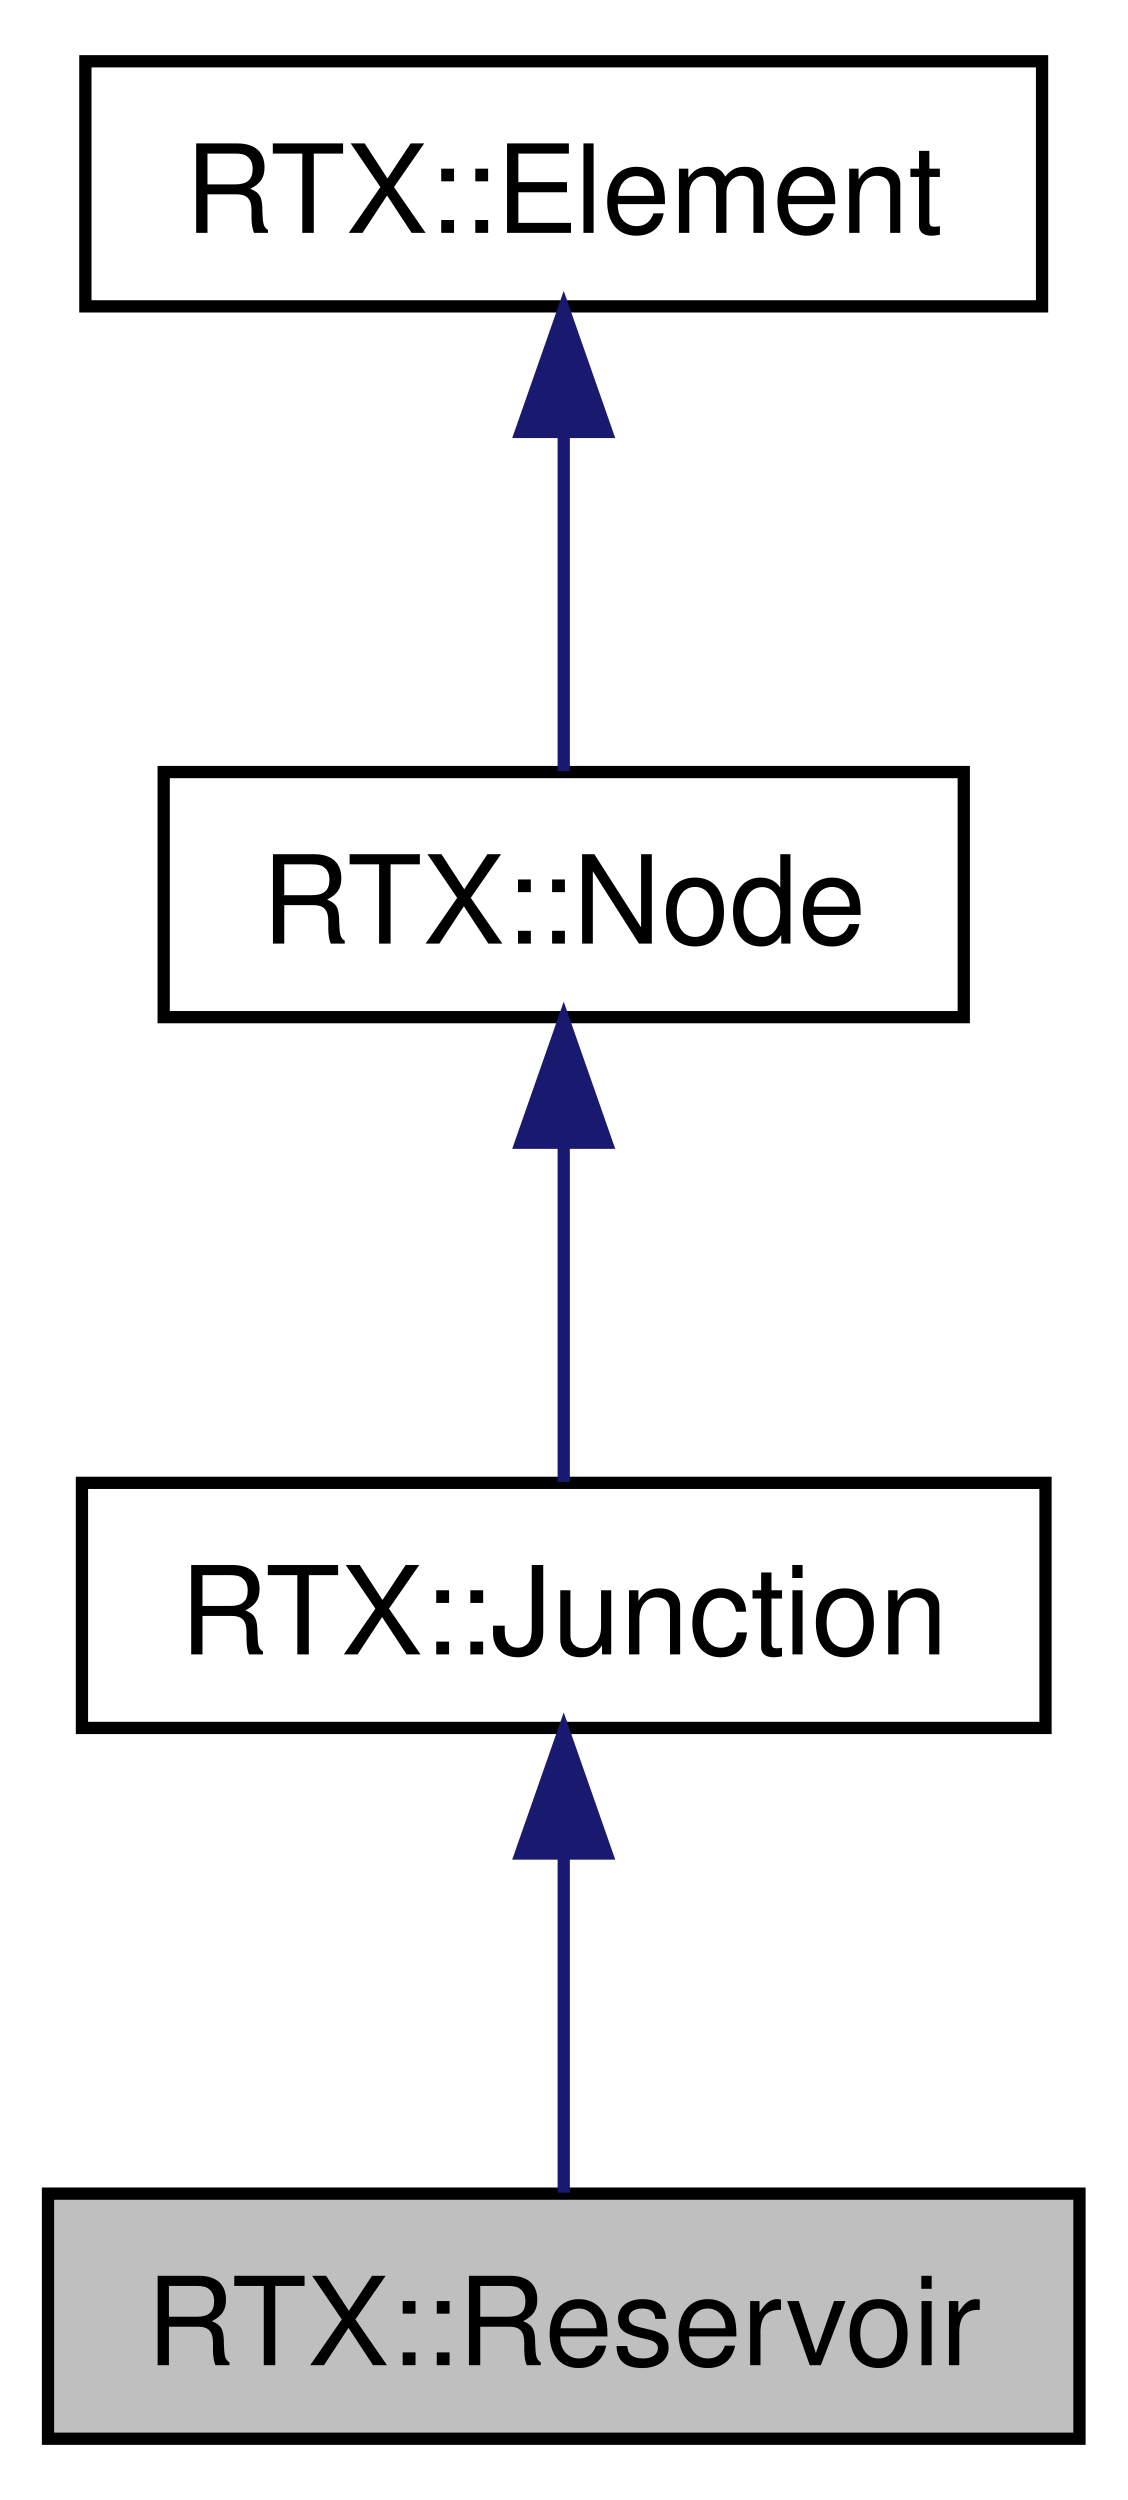
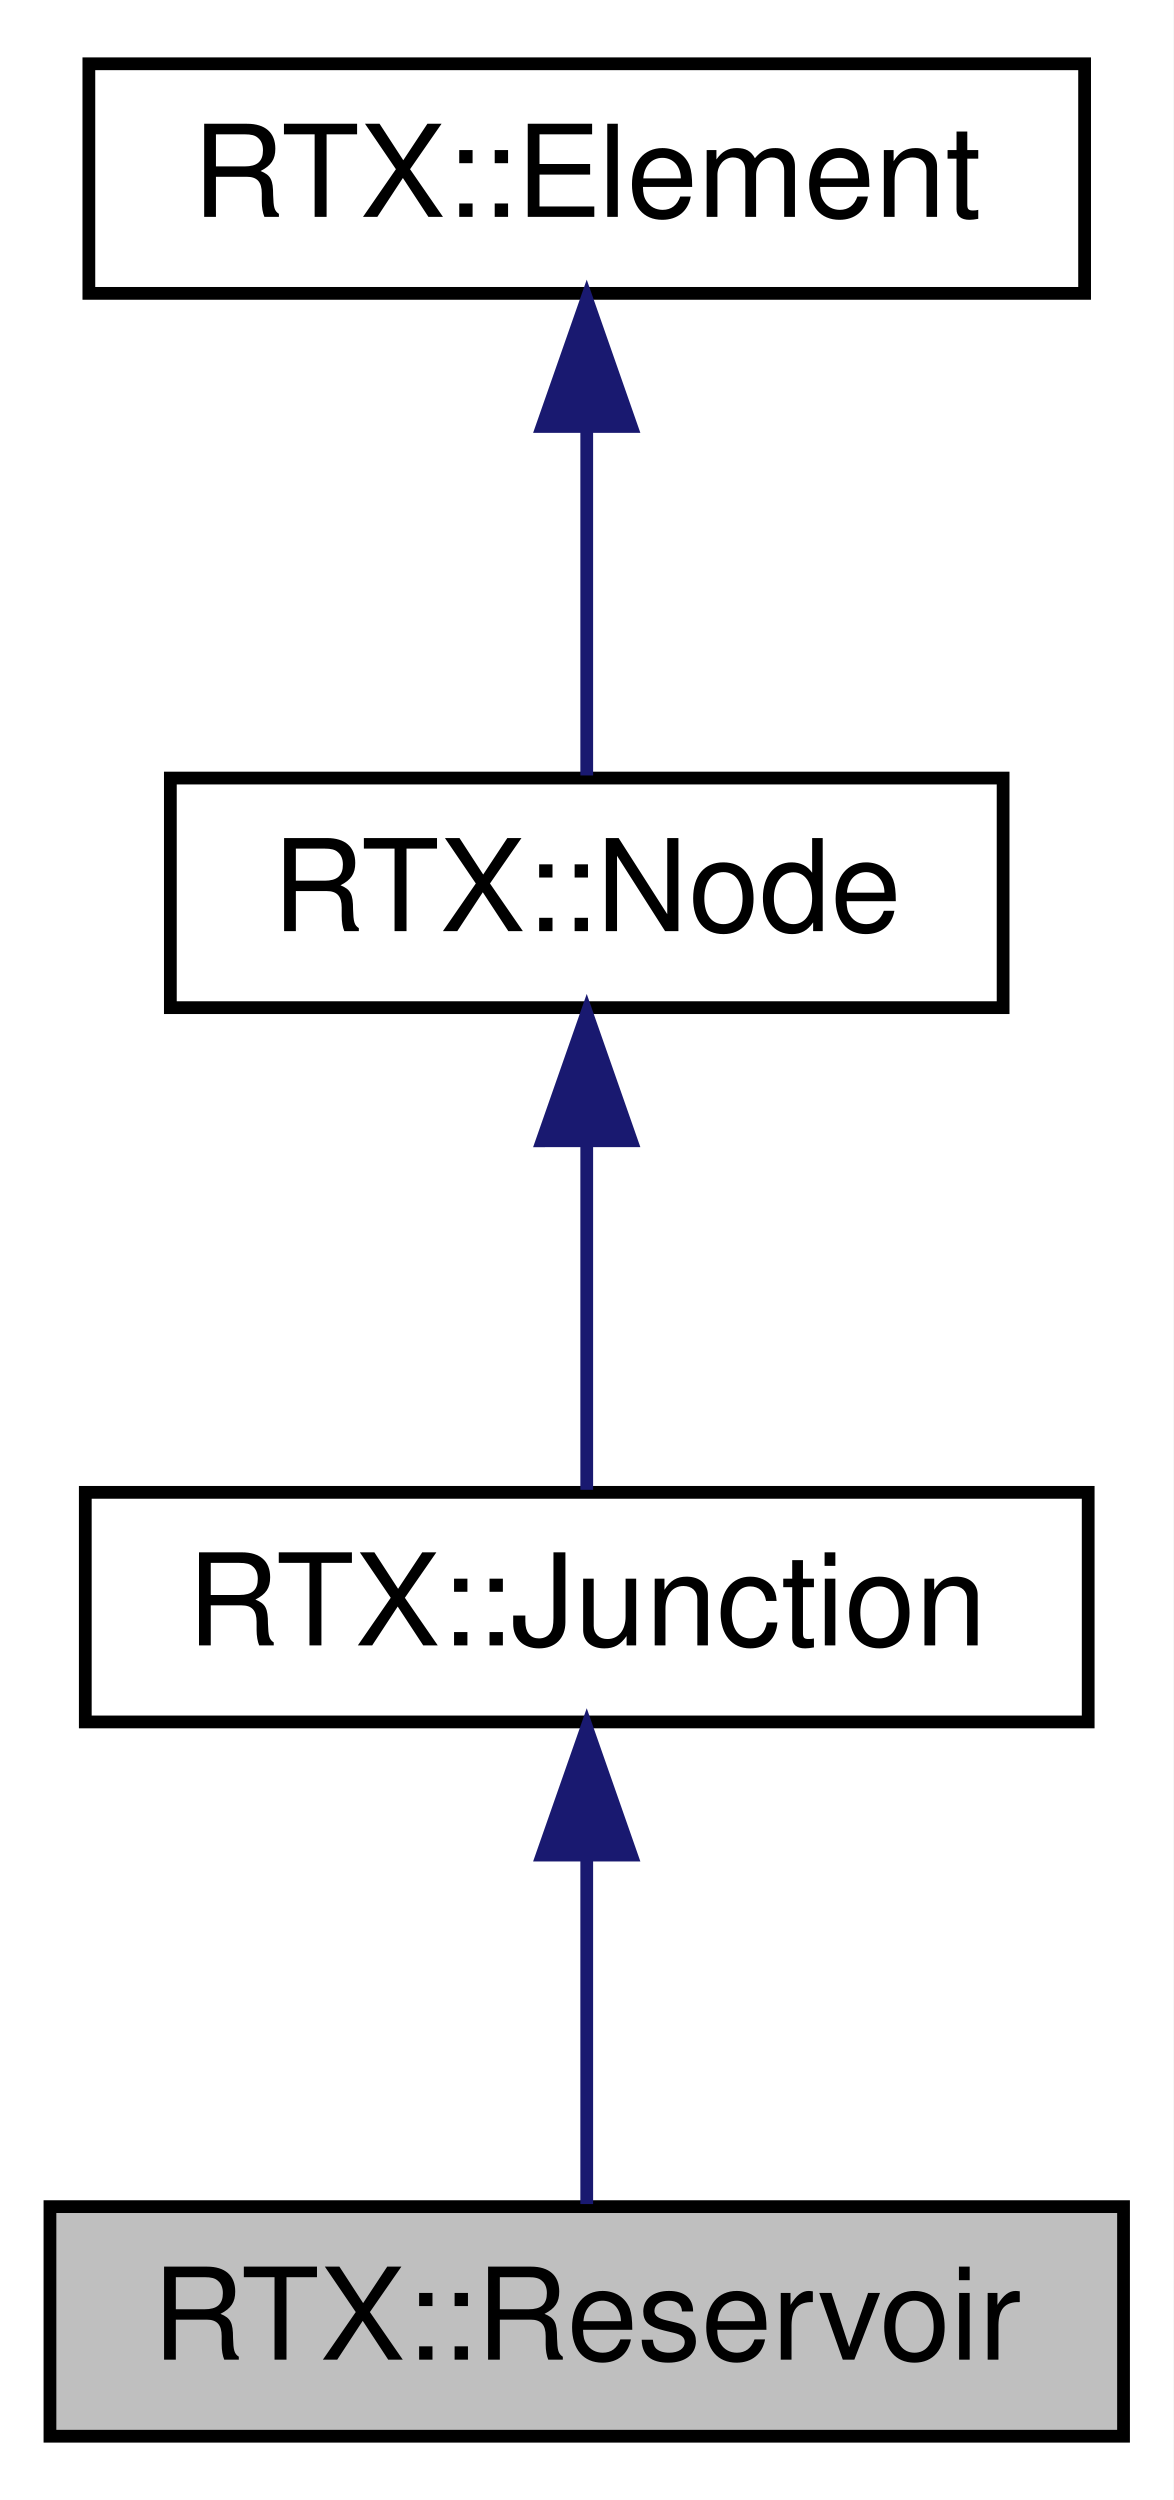
- <svg xmlns="http://www.w3.org/2000/svg" xmlns:xlink="http://www.w3.org/1999/xlink" width="92pt" height="204pt" viewBox="0.00 0.00 92.00 204.00">
-   <g id="graph1" class="graph" transform="scale(1 1) rotate(0) translate(4 200)">
-     <polygon fill="white" stroke="white" points="-4,5 -4,-200 89,-200 89,5 -4,5" />
+ <svg xmlns="http://www.w3.org/2000/svg" xmlns:xlink="http://www.w3.org/1999/xlink" width="92pt" height="196pt" viewBox="0.00 0.00 92.00 196.00">
+   <g id="graph0" class="graph" transform="scale(1 1) rotate(0) translate(4 192)">
+     <polygon fill="white" stroke="none" points="-4,4 -4,-192 88,-192 88,4 -4,4" />
    <g id="node1" class="node">
-       <polygon fill="#bfbfbf" stroke="black" points="-0.084,-1 -0.084,-21 84.085,-21 84.085,-1 -0.084,-1" />
+       <polygon fill="#bfbfbf" stroke="black" points="-0.084,-1 -0.084,-19 84.085,-19 84.085,-1 -0.084,-1" />
      <text text-anchor="middle" x="42" y="-7" font-family="Helvetica,sans-Serif" font-size="10.00">RTX::Reservoir</text>
    </g>
    <g id="node2" class="node">
-       <a xlink:href="class_r_t_x_1_1_junction.html" target="_top" xlink:title="Junction Class.">
-         <polygon fill="white" stroke="black" points="2.687,-59 2.687,-79 81.314,-79 81.314,-59 2.687,-59" />
-         <text text-anchor="middle" x="42" y="-65" font-family="Helvetica,sans-Serif" font-size="10.00">RTX::Junction</text>
-       </a>
+       <g id="a_node2">
+         <a xlink:href="class_r_t_x_1_1_junction.html" target="_top" xlink:title="Junction Class. ">
+           <polygon fill="white" stroke="black" points="2.687,-57 2.687,-75 81.314,-75 81.314,-57 2.687,-57" />
+           <text text-anchor="middle" x="42" y="-63" font-family="Helvetica,sans-Serif" font-size="10.00">RTX::Junction</text>
+         </a>
+       </g>
+     </g>
+     <g id="edge1" class="edge">
+       <path fill="none" stroke="midnightblue" d="M42,-46.329C42,-37.077 42,-26.38 42,-19.201" />
+       <polygon fill="midnightblue" stroke="midnightblue" points="38.5,-46.562 42,-56.562 45.5,-46.562 38.5,-46.562" />
+     </g>
+     <g id="node3" class="node">
+       <g id="a_node3">
+         <a xlink:href="class_r_t_x_1_1_node.html" target="_top" xlink:title="Node Class. ">
+           <polygon fill="white" stroke="black" points="9.356,-113 9.356,-131 74.644,-131 74.644,-113 9.356,-113" />
+           <text text-anchor="middle" x="42" y="-119" font-family="Helvetica,sans-Serif" font-size="10.00">RTX::Node</text>
+         </a>
+       </g>
    </g>
    <g id="edge2" class="edge">
-       <path fill="none" stroke="midnightblue" d="M42,-48.706C42,-39.338 42,-28.526 42,-21.075" />
-       <polygon fill="midnightblue" stroke="midnightblue" points="38.5,-48.753 42,-58.753 45.5,-48.753 38.5,-48.753" />
+       <path fill="none" stroke="midnightblue" d="M42,-102.329C42,-93.077 42,-82.38 42,-75.201" />
+       <polygon fill="midnightblue" stroke="midnightblue" points="38.5,-102.562 42,-112.562 45.5,-102.563 38.5,-102.562" />
    </g>
    <g id="node4" class="node">
-       <a xlink:href="class_r_t_x_1_1_node.html" target="_top" xlink:title="Node Class.">
-         <polygon fill="white" stroke="black" points="9.356,-117 9.356,-137 74.644,-137 74.644,-117 9.356,-117" />
-         <text text-anchor="middle" x="42" y="-123" font-family="Helvetica,sans-Serif" font-size="10.00">RTX::Node</text>
-       </a>
+       <g id="a_node4">
+         <a xlink:href="class_r_t_x_1_1_element.html" target="_top" xlink:title="Element Base Class. ">
+           <polygon fill="white" stroke="black" points="2.967,-169 2.967,-187 81.033,-187 81.033,-169 2.967,-169" />
+           <text text-anchor="middle" x="42" y="-175" font-family="Helvetica,sans-Serif" font-size="10.00">RTX::Element</text>
+         </a>
+       </g>
    </g>
-     <g id="edge4" class="edge">
-       <path fill="none" stroke="midnightblue" d="M42,-106.707C42,-97.338 42,-86.526 42,-79.075" />
-       <polygon fill="midnightblue" stroke="midnightblue" points="38.5,-106.753 42,-116.753 45.5,-106.753 38.5,-106.753" />
-     </g>
-     <g id="node6" class="node">
-       <a xlink:href="class_r_t_x_1_1_element.html" target="_top" xlink:title="Element Base Class.">
-         <polygon fill="white" stroke="black" points="2.967,-175 2.967,-195 81.033,-195 81.033,-175 2.967,-175" />
-         <text text-anchor="middle" x="42" y="-181" font-family="Helvetica,sans-Serif" font-size="10.00">RTX::Element</text>
-       </a>
-     </g>
-     <g id="edge6" class="edge">
-       <path fill="none" stroke="midnightblue" d="M42,-164.707C42,-155.338 42,-144.526 42,-137.075" />
-       <polygon fill="midnightblue" stroke="midnightblue" points="38.5,-164.753 42,-174.753 45.5,-164.753 38.5,-164.753" />
+     <g id="edge3" class="edge">
+       <path fill="none" stroke="midnightblue" d="M42,-158.329C42,-149.077 42,-138.38 42,-131.201" />
+       <polygon fill="midnightblue" stroke="midnightblue" points="38.5,-158.562 42,-168.562 45.5,-158.563 38.5,-158.562" />
    </g>
  </g>
</svg>
